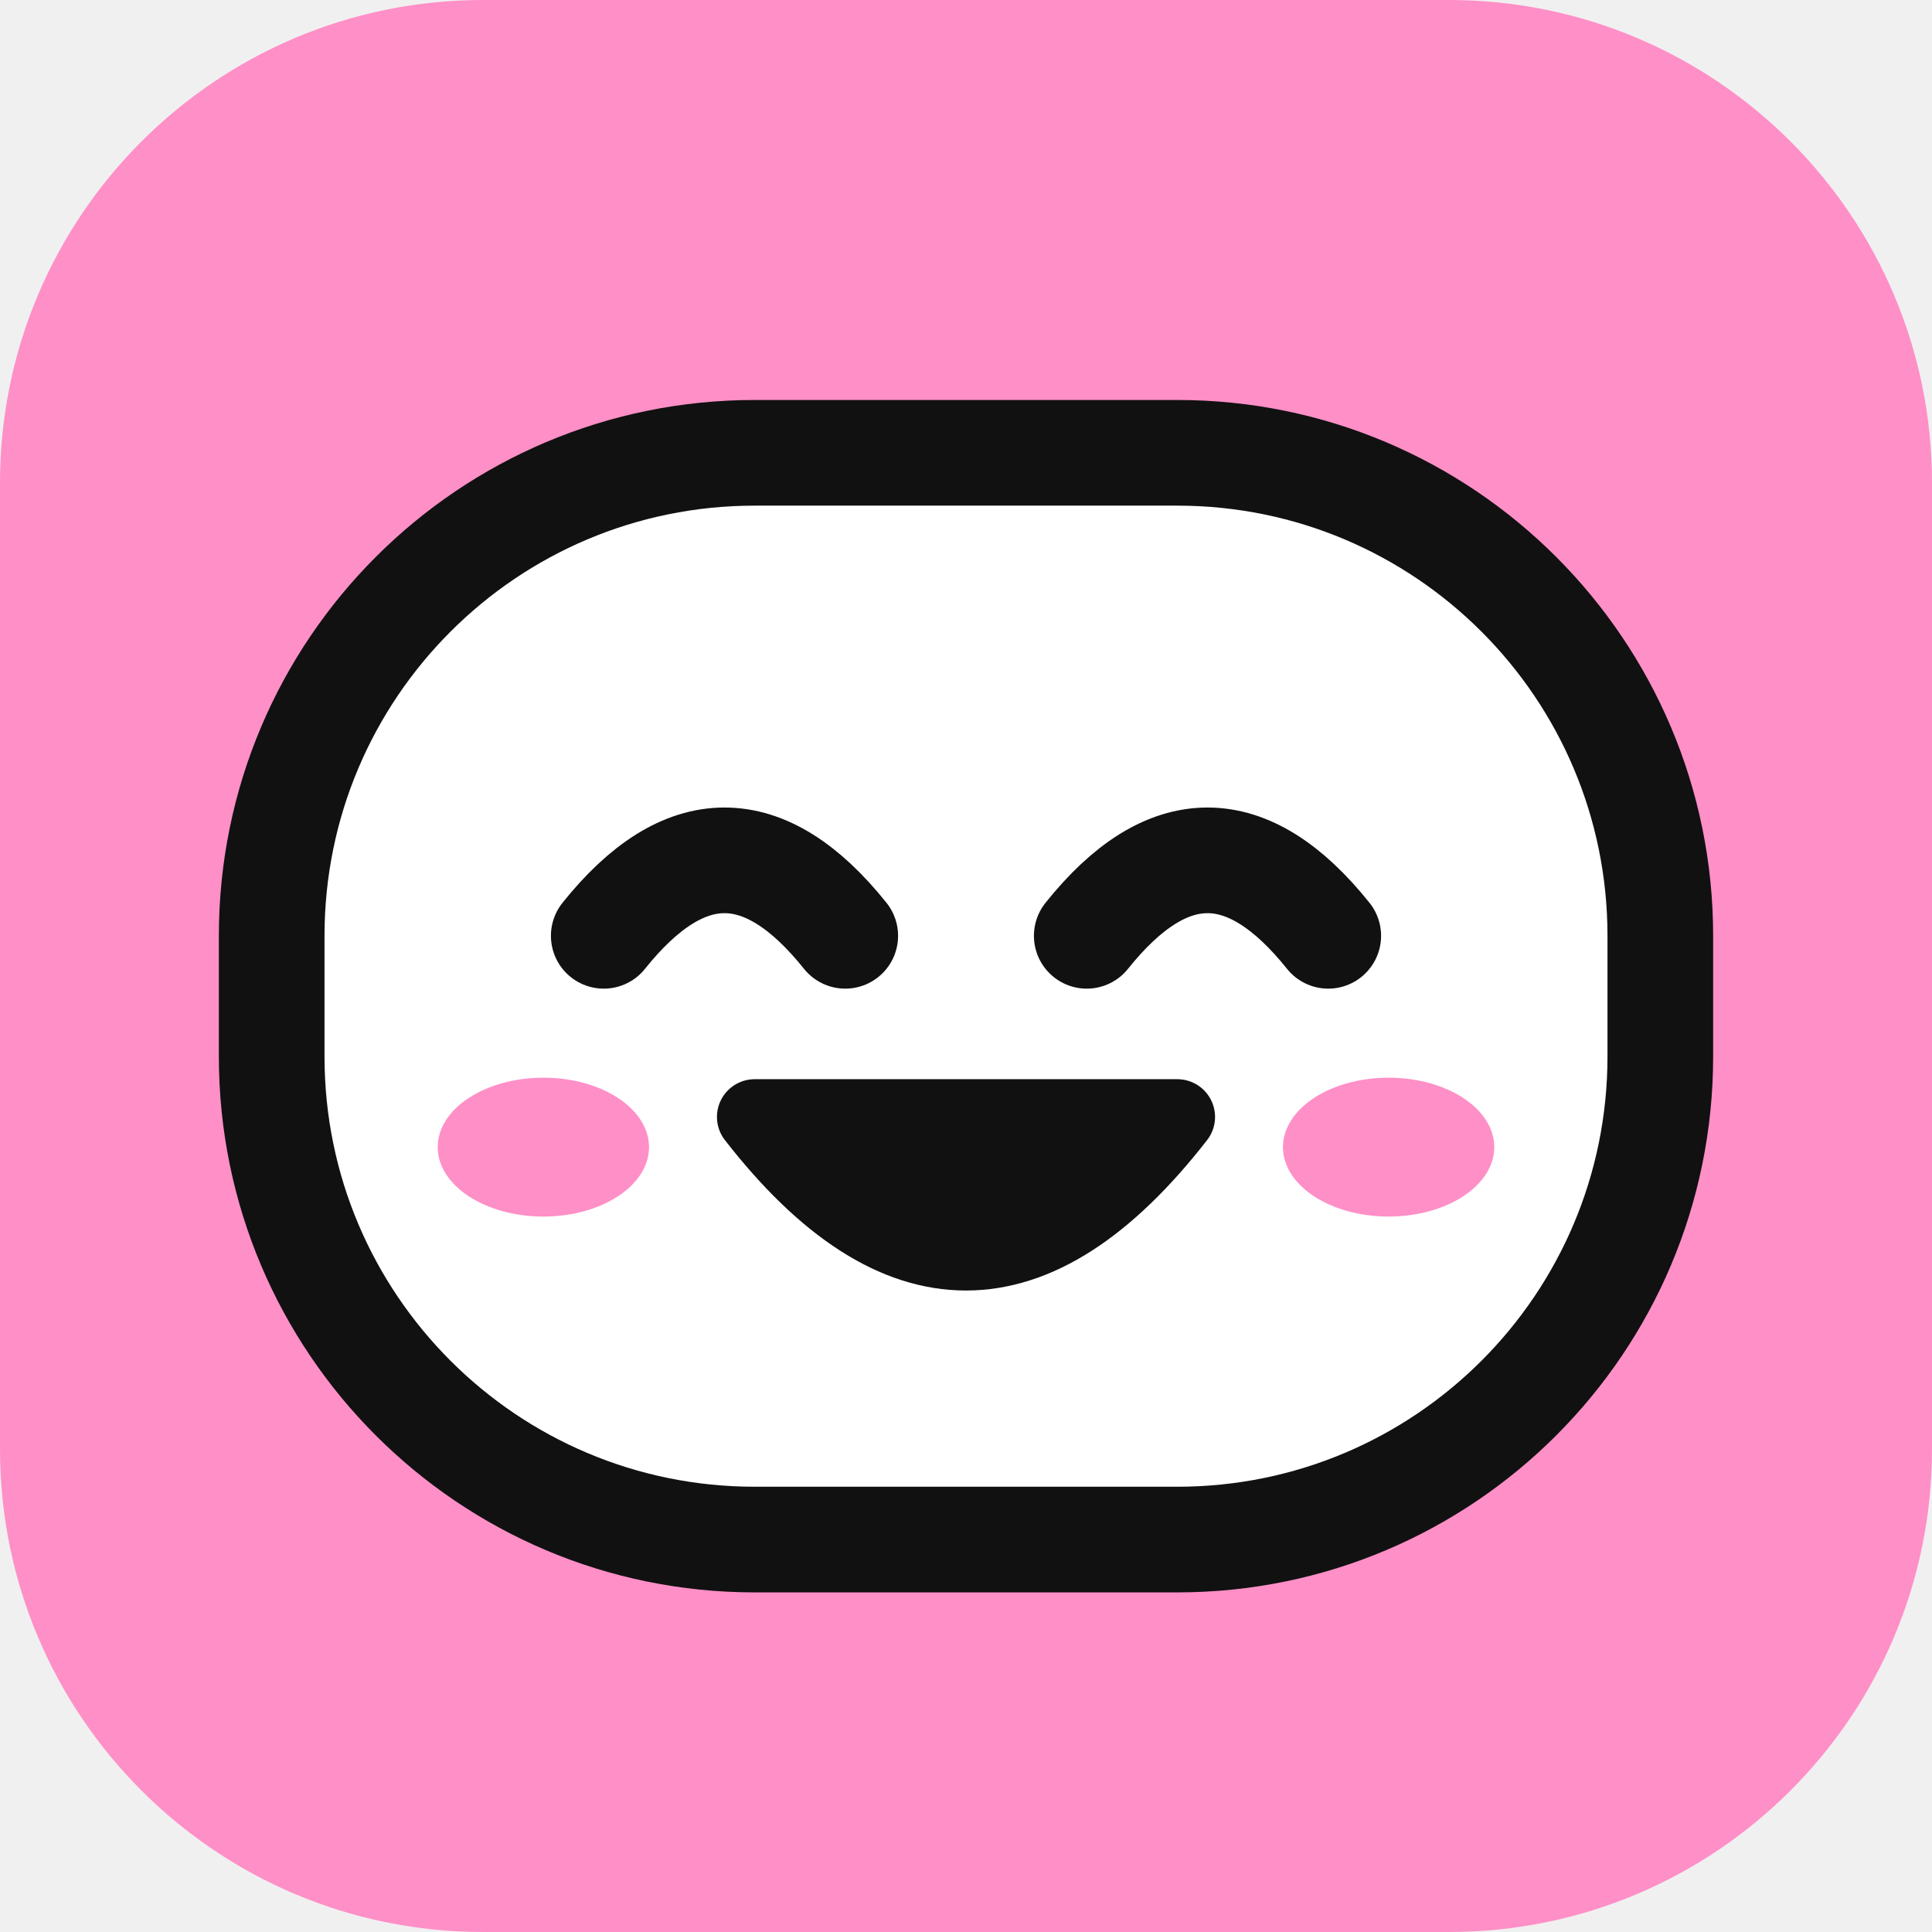
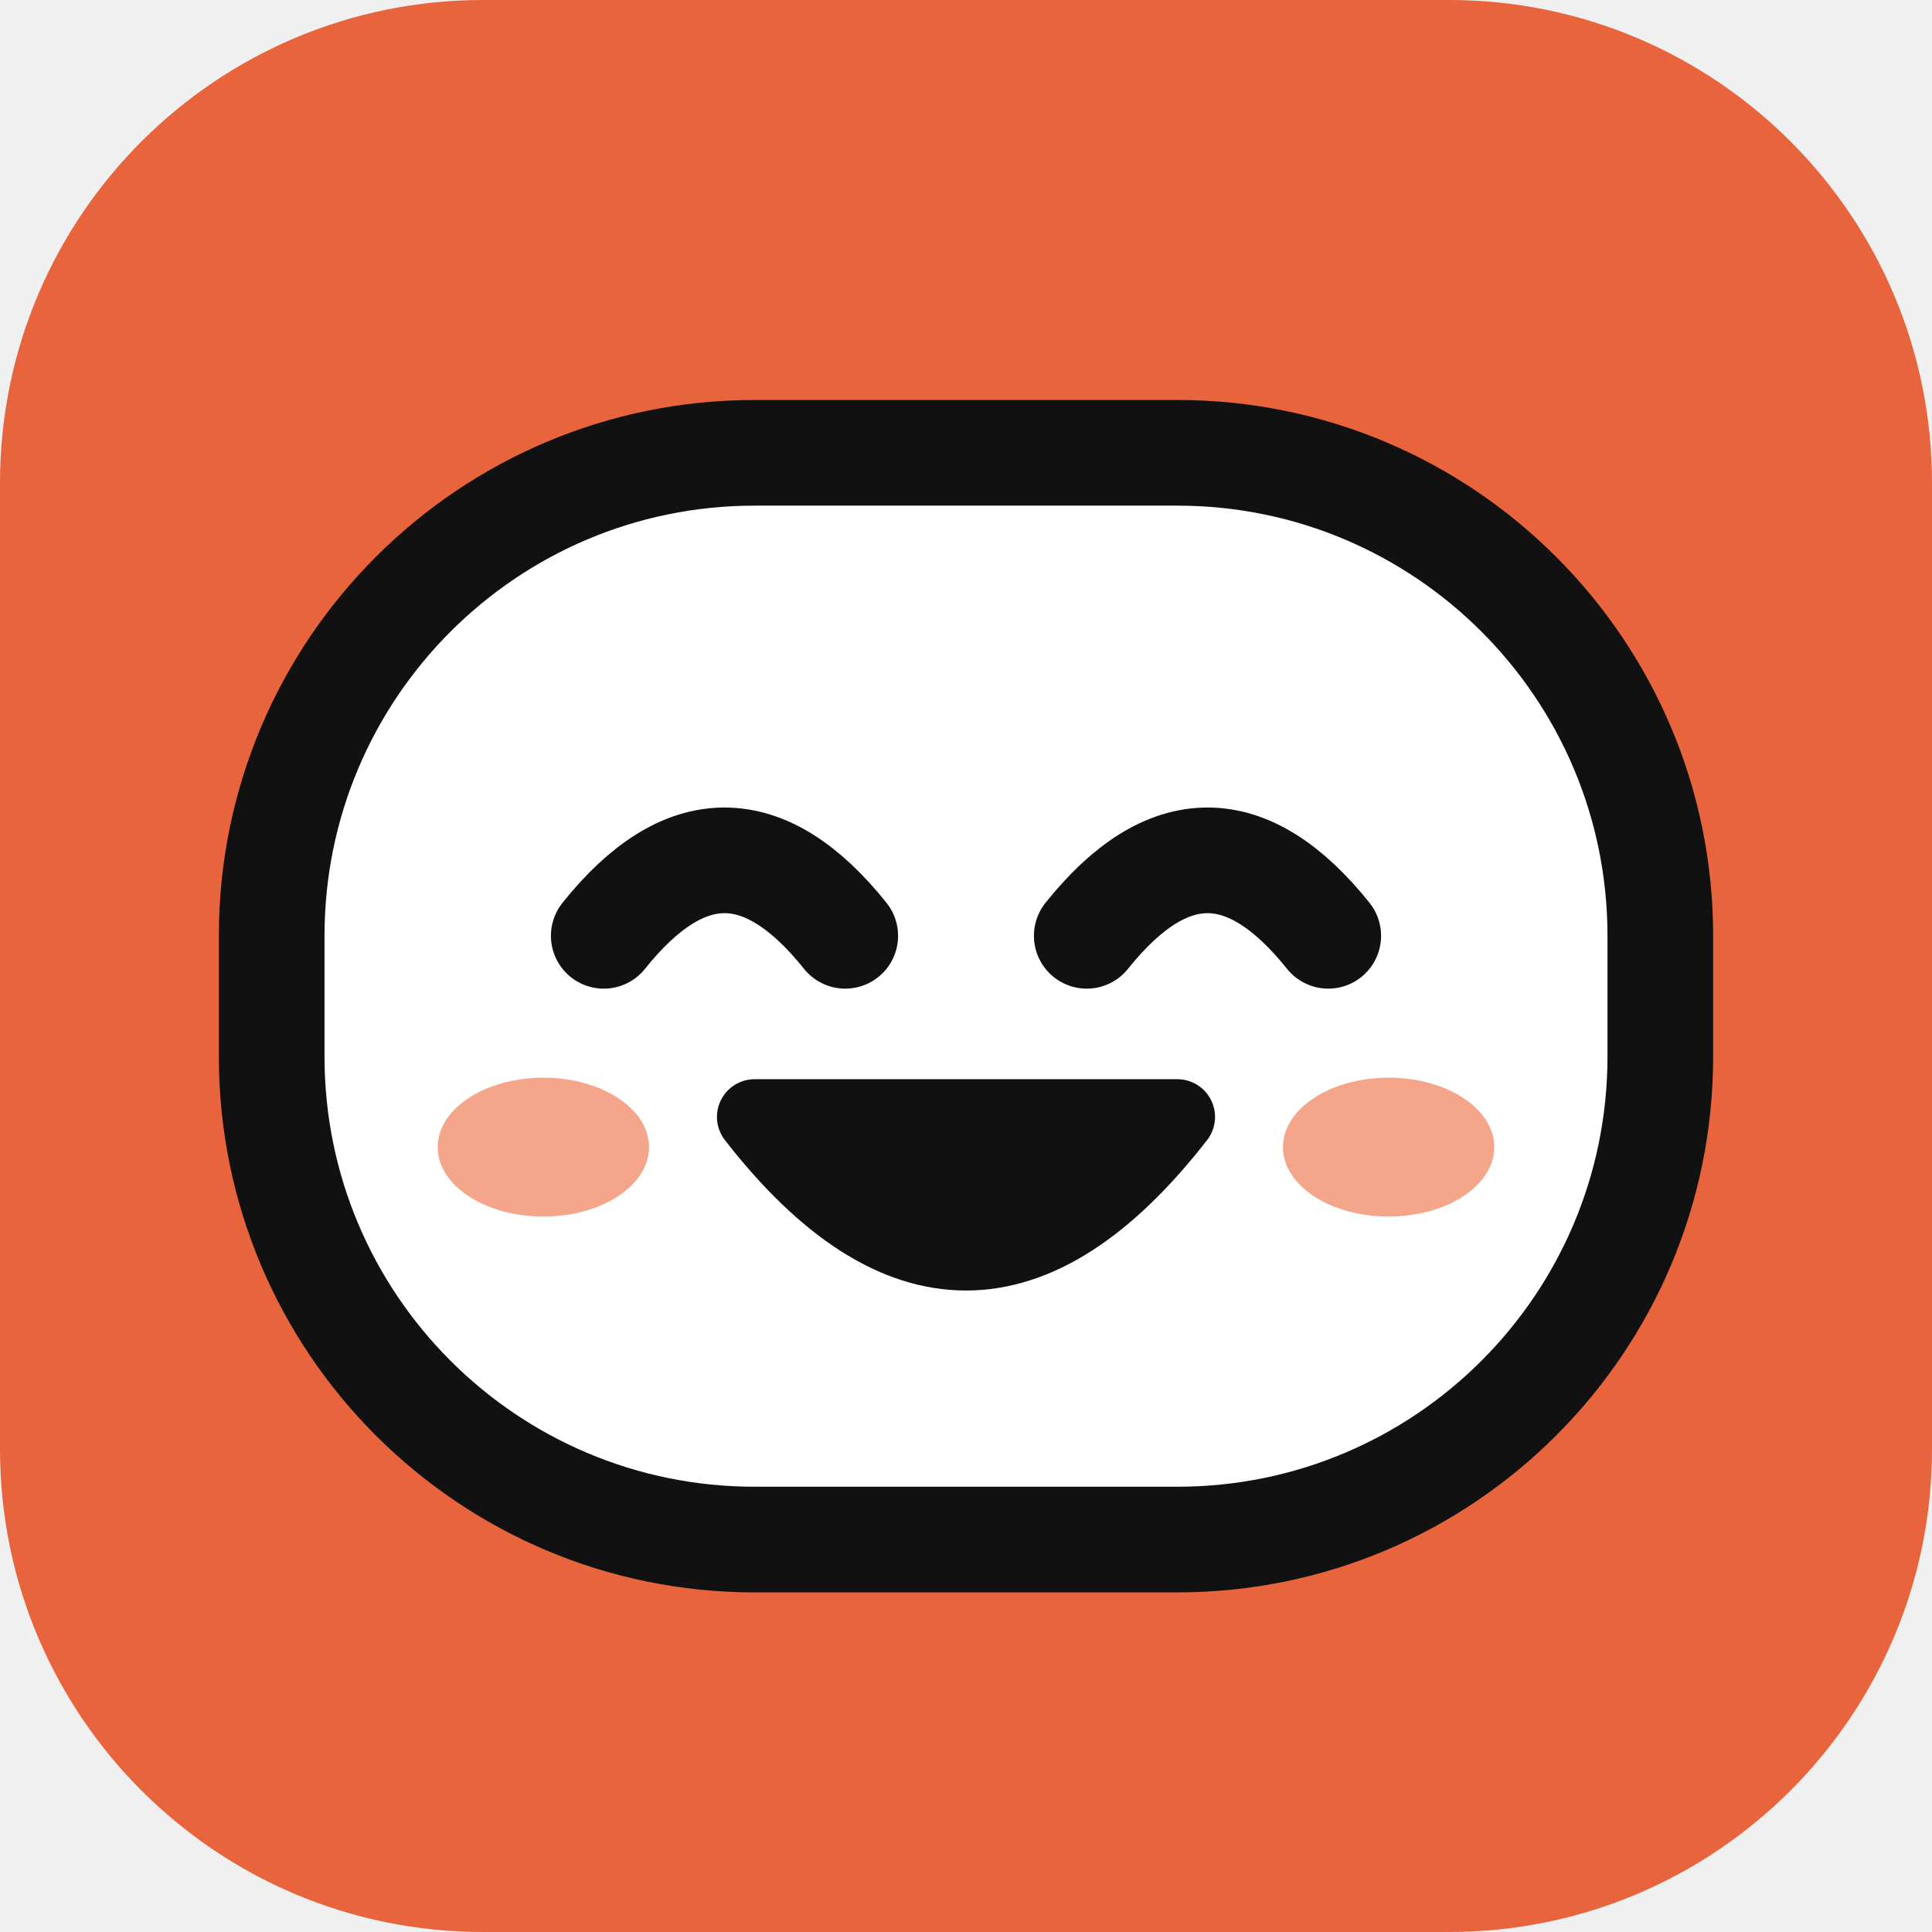
<svg xmlns="http://www.w3.org/2000/svg" viewBox="0 0 64 64">
-   <rect width="64" height="64" rx="16" fill="#FF8FC7" />
+   <rect width="64" height="64" rx="16" fill="#E8643C" />
  <rect x="9" y="15" width="46" height="36" rx="16" fill="#fff" stroke="#111" stroke-width="3.5" />
  <path d="M20 31q4-5 8 0M36 31q4-5 8 0" fill="none" stroke="#111" stroke-width="3.5" stroke-linecap="round" />
  <path d="M25 37q7 9 14 0Z" fill="#111" stroke="#111" stroke-width="2.5" stroke-linejoin="round" />
-   <ellipse cx="18" cy="38" rx="3.5" ry="2.3" fill="#FF8FC7" />
-   <ellipse cx="46" cy="38" rx="3.5" ry="2.3" fill="#FF8FC7" />
+   <ellipse cx="18" cy="38" rx="3.5" ry="2.3" fill="#F4A58A" />
+   <ellipse cx="46" cy="38" rx="3.5" ry="2.3" fill="#F4A58A" />
</svg>
